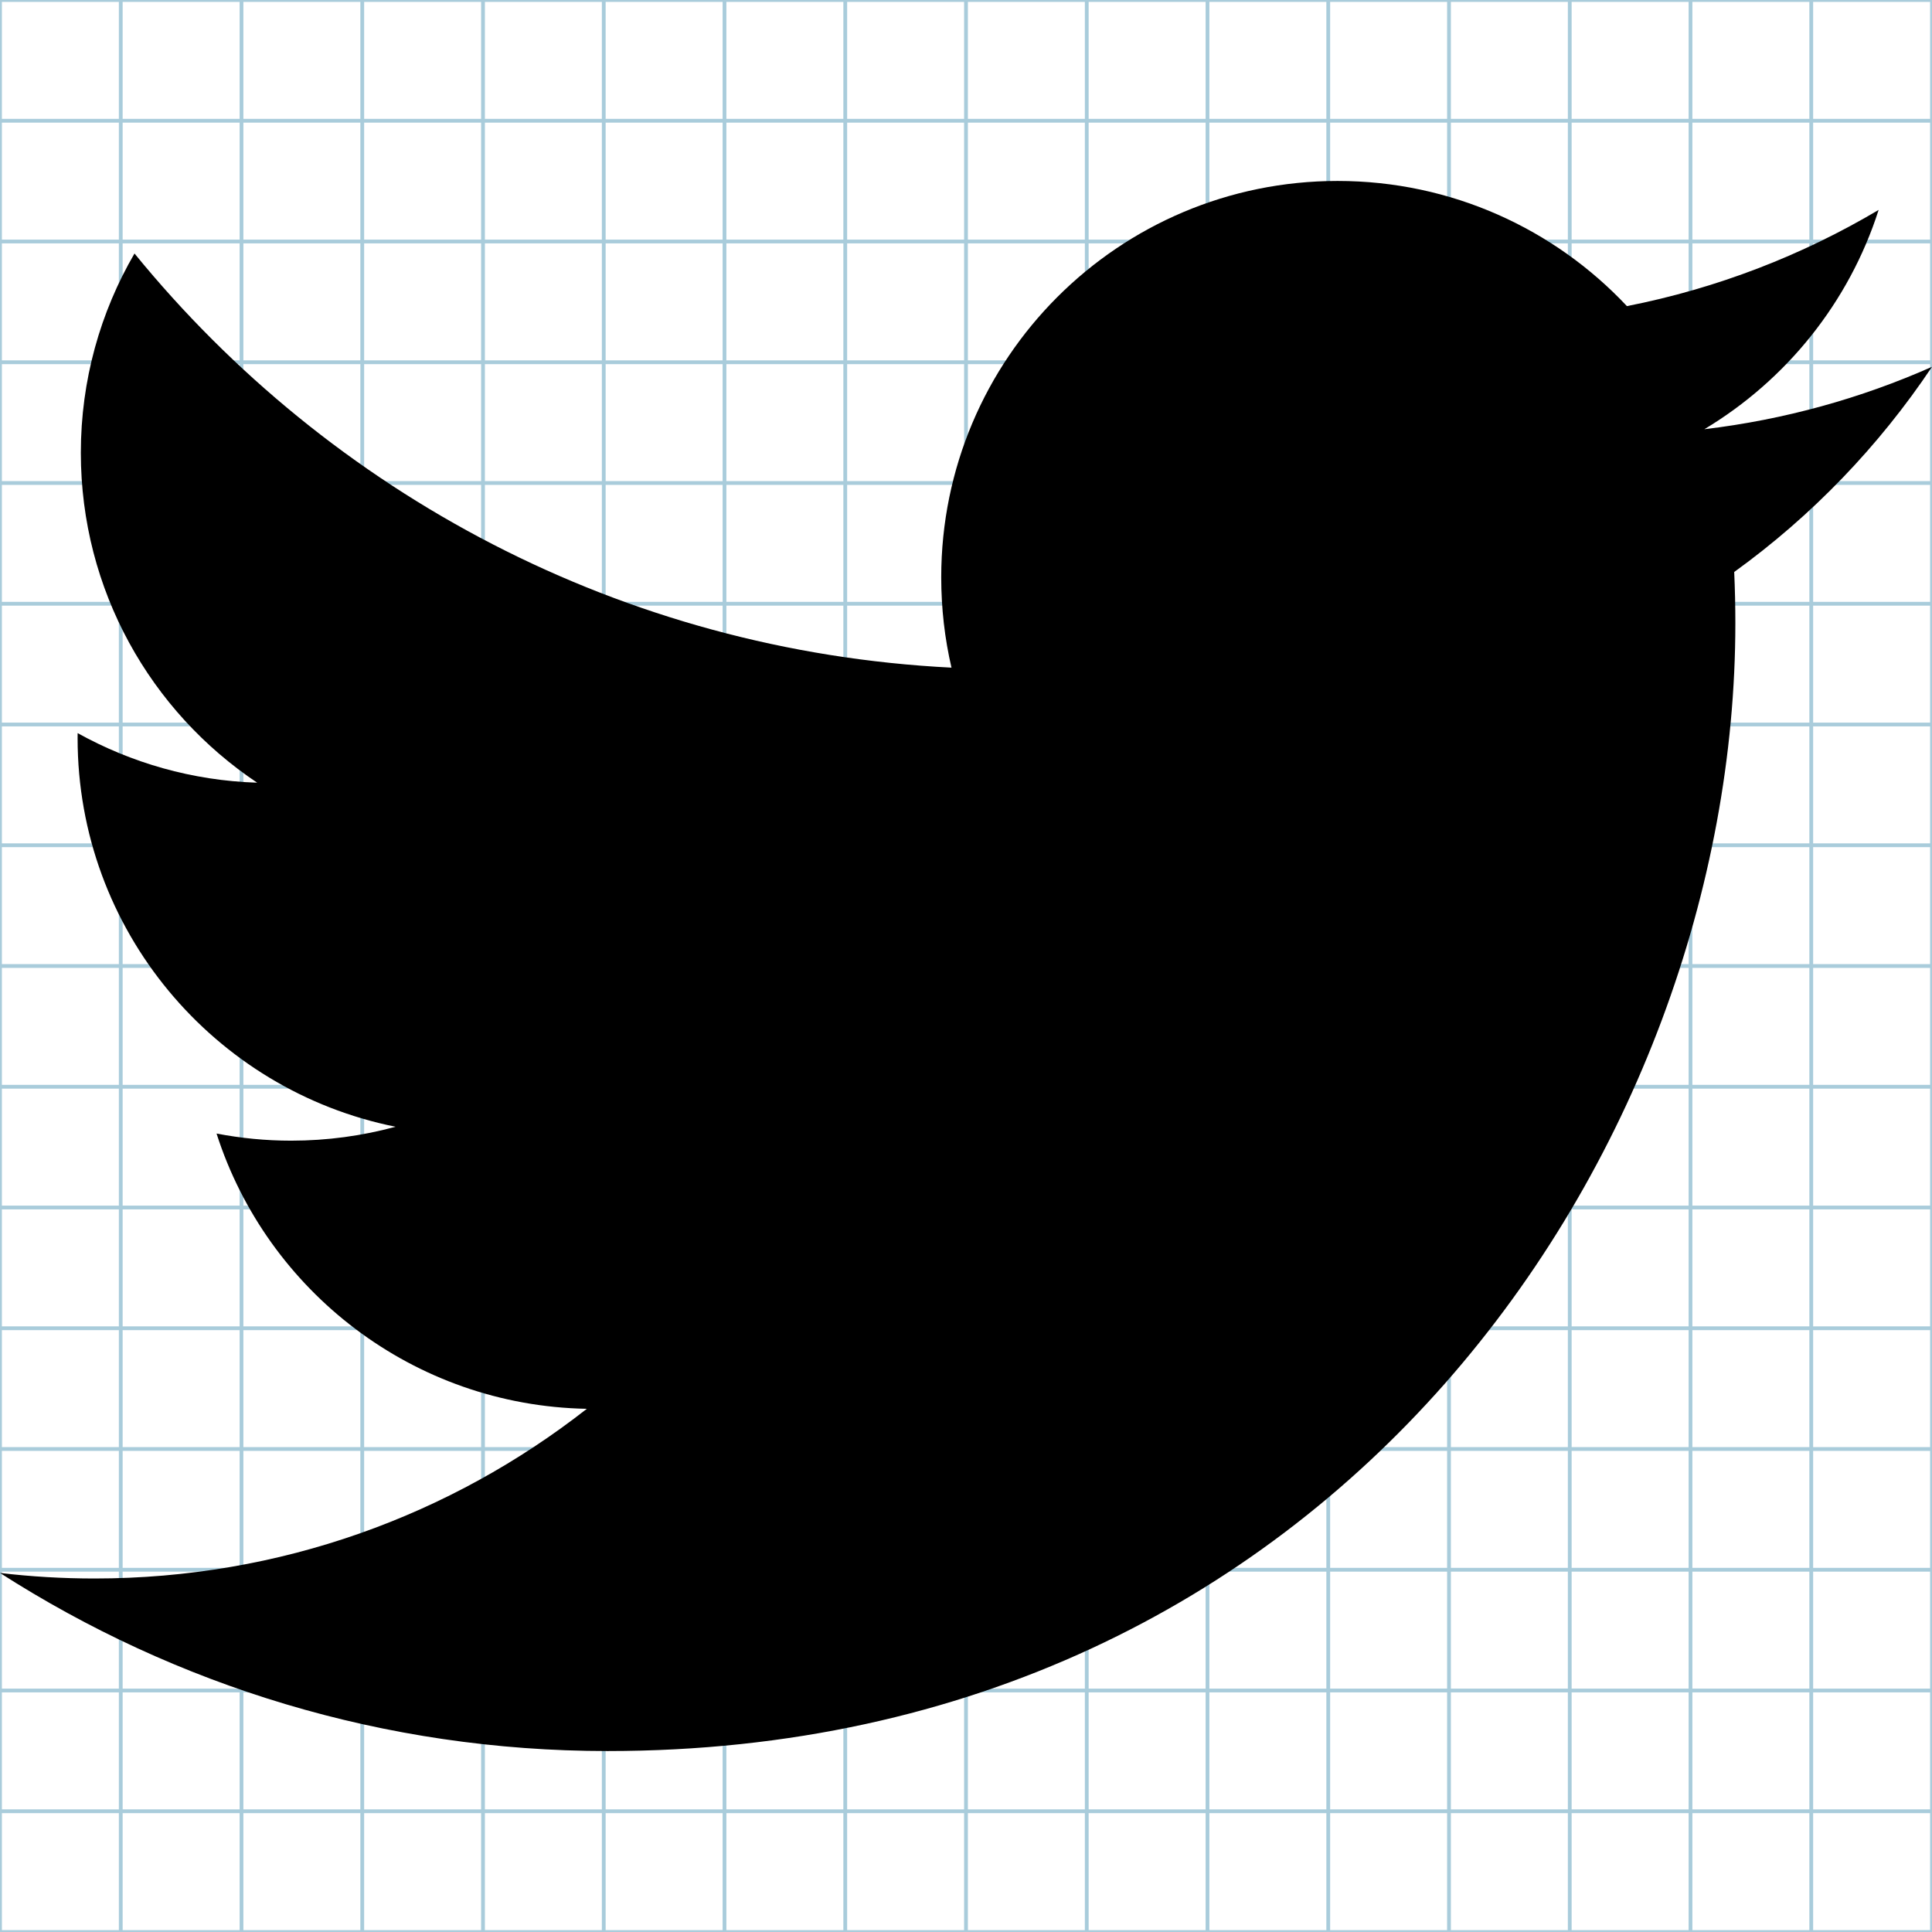
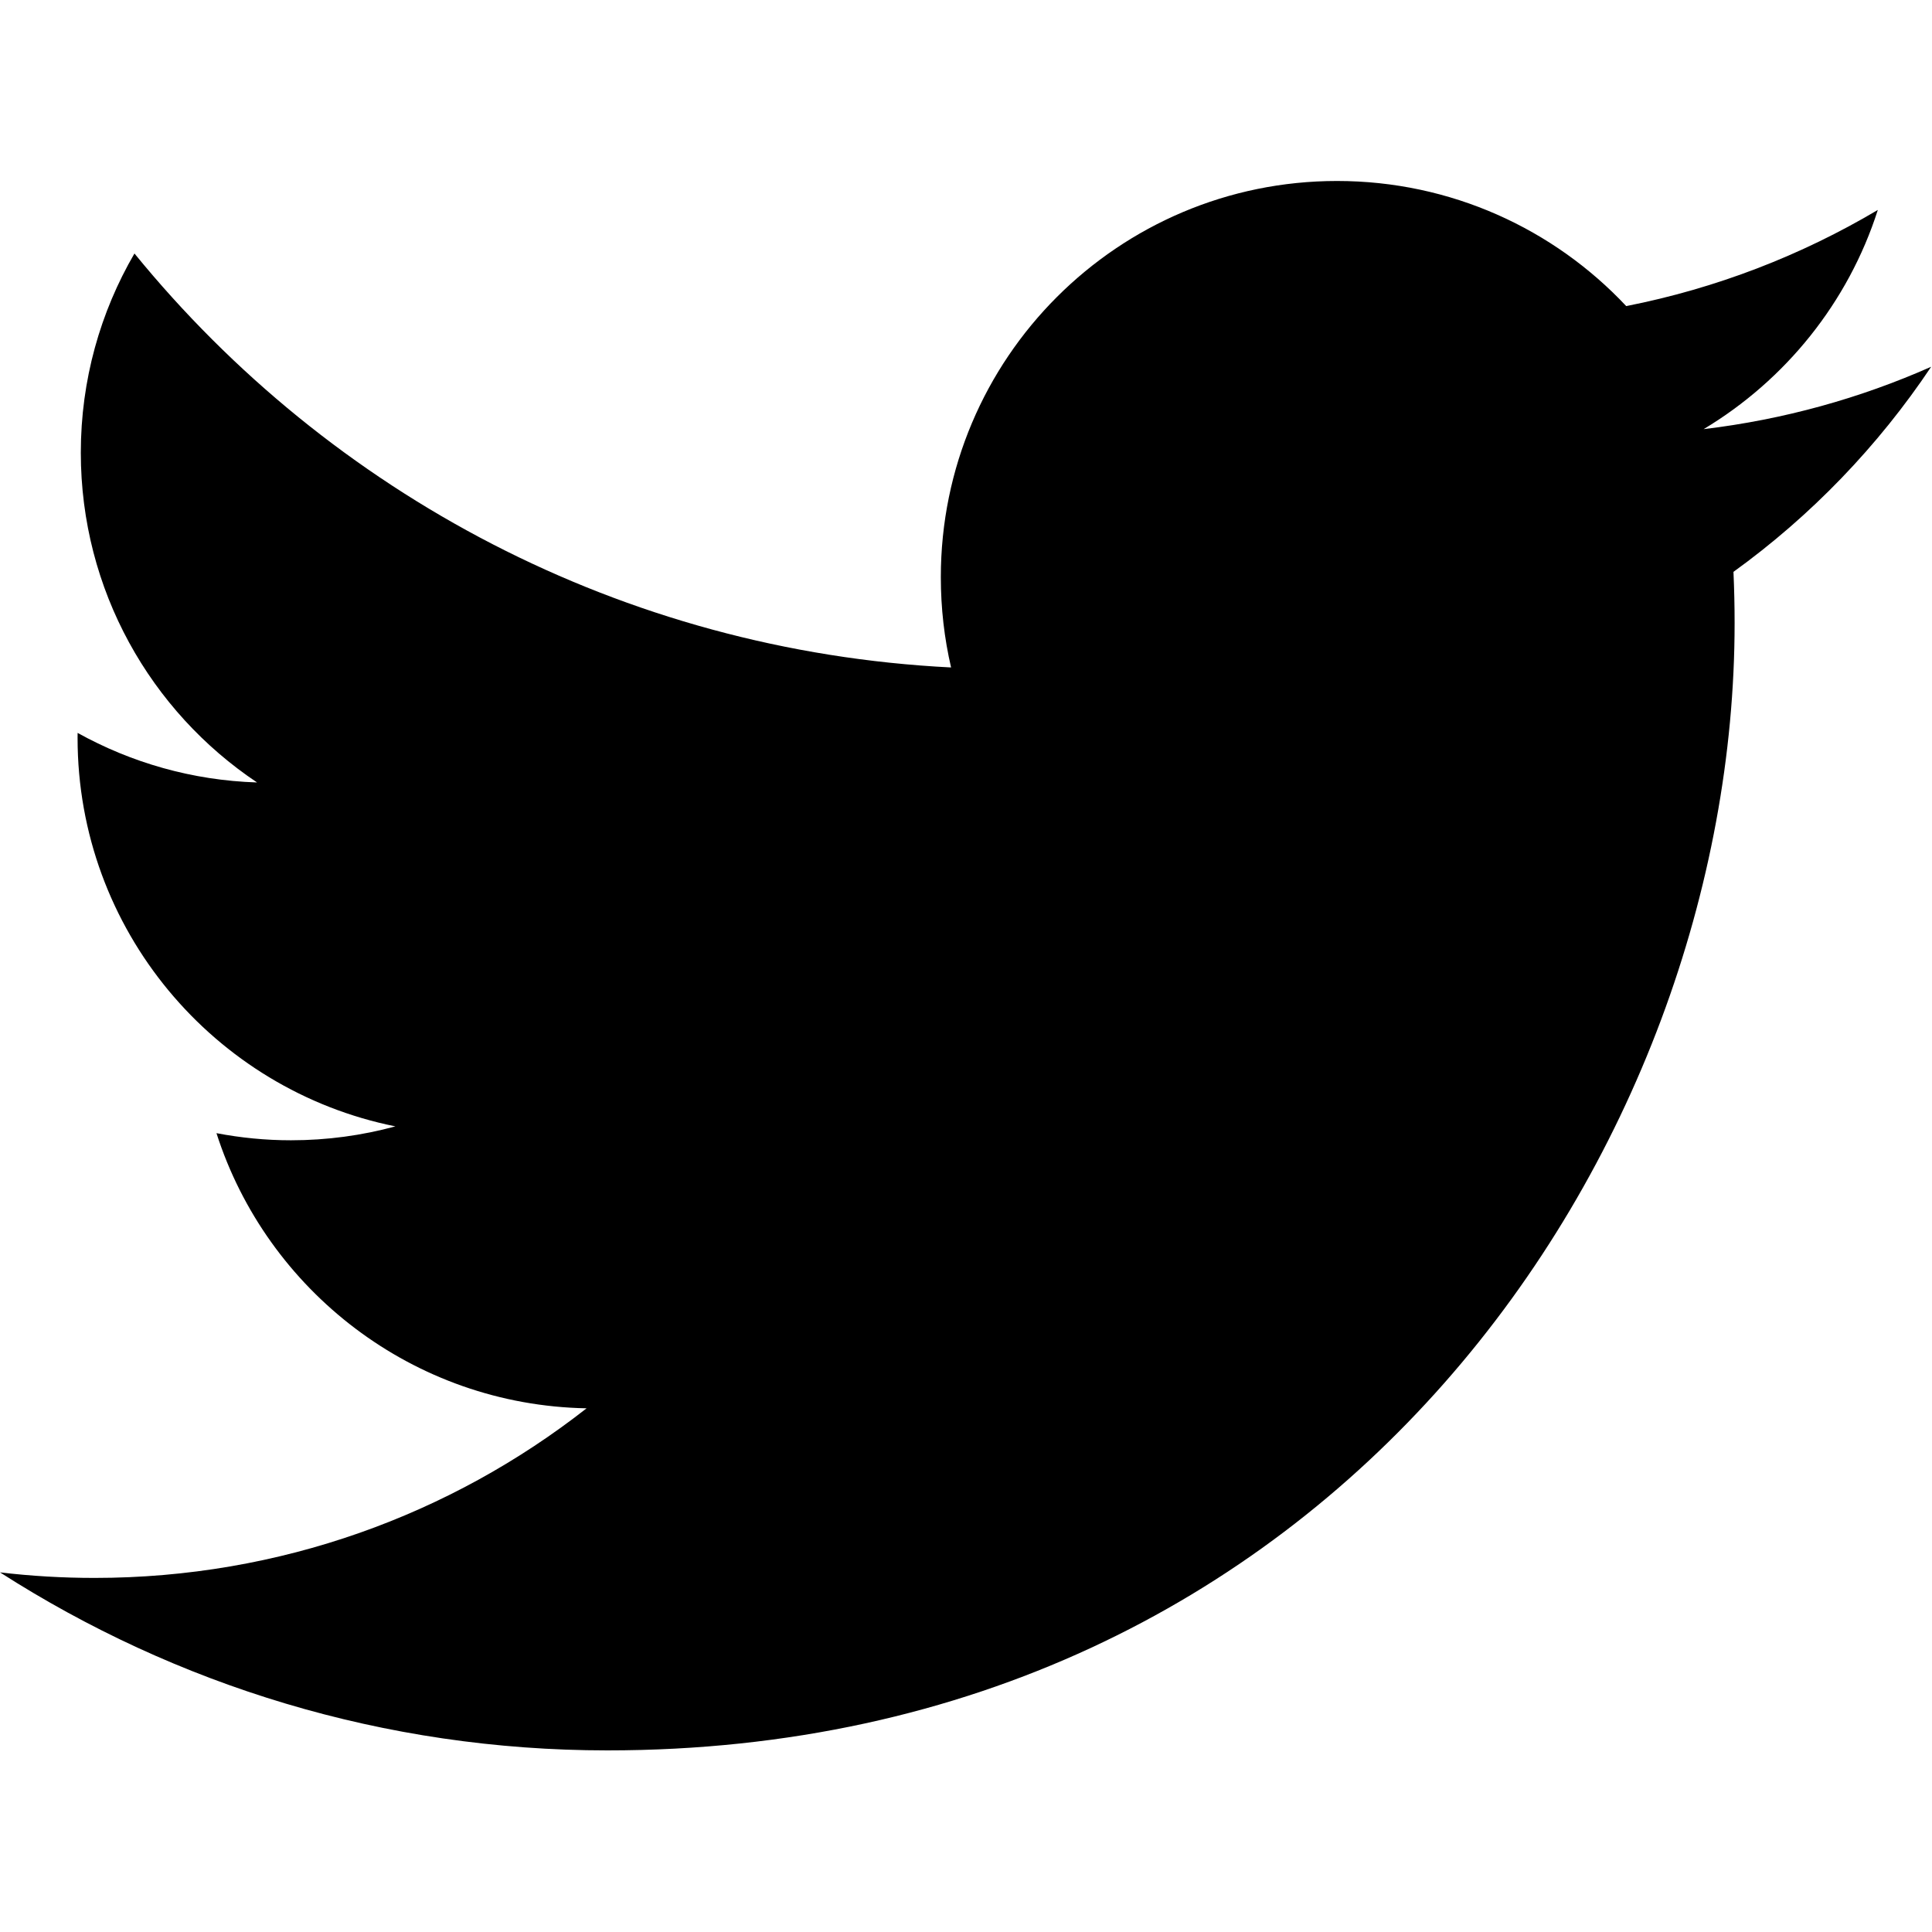
- <svg xmlns="http://www.w3.org/2000/svg" version="1.1" id="Layer_1" x="0px" y="0px" width="512px" height="512px" viewBox="0 0 512 512" enable-background="new 0 0 512 512" xml:space="preserve">
-   <g id="Grid_1_">
-     <g id="Layer_1_1_">
-       <g id="Grid">
-         <g>
-           <rect fill="none" stroke="#A9CCDB" stroke-miterlimit="10" width="512" height="512" />
-           <line fill="none" stroke="#A9CCDB" stroke-miterlimit="10" x1="0" y1="480" x2="512" y2="480" />
-           <line fill="none" stroke="#A9CCDB" stroke-miterlimit="10" x1="0" y1="448" x2="512" y2="448" />
-           <line fill="none" stroke="#A9CCDB" stroke-miterlimit="10" x1="0" y1="416" x2="512" y2="416" />
-           <line fill="none" stroke="#A9CCDB" stroke-miterlimit="10" x1="0" y1="384" x2="512" y2="384" />
-           <line fill="none" stroke="#A9CCDB" stroke-miterlimit="10" x1="0" y1="352" x2="512" y2="352" />
-           <line fill="none" stroke="#A9CCDB" stroke-miterlimit="10" x1="0" y1="320" x2="512" y2="320" />
-           <line fill="none" stroke="#A9CCDB" stroke-miterlimit="10" x1="0" y1="288" x2="512" y2="288" />
-           <line fill="none" stroke="#A9CCDB" stroke-miterlimit="10" x1="0" y1="256" x2="512" y2="256" />
-           <line fill="none" stroke="#A9CCDB" stroke-miterlimit="10" x1="0" y1="224" x2="512" y2="224" />
-           <line fill="none" stroke="#A9CCDB" stroke-miterlimit="10" x1="0" y1="192" x2="512" y2="192" />
-           <line fill="none" stroke="#A9CCDB" stroke-miterlimit="10" x1="0" y1="160" x2="512" y2="160" />
-           <line fill="none" stroke="#A9CCDB" stroke-miterlimit="10" x1="0" y1="128" x2="512" y2="128" />
-           <line fill="none" stroke="#A9CCDB" stroke-miterlimit="10" x1="0" y1="96" x2="512" y2="96" />
-           <line fill="none" stroke="#A9CCDB" stroke-miterlimit="10" x1="0" y1="64" x2="512" y2="64" />
-           <line fill="none" stroke="#A9CCDB" stroke-miterlimit="10" x1="0" y1="32" x2="512" y2="32" />
-           <line fill="none" stroke="#A9CCDB" stroke-miterlimit="10" x1="480" y1="0" x2="480" y2="512" />
-           <line fill="none" stroke="#A9CCDB" stroke-miterlimit="10" x1="448" y1="0" x2="448" y2="512" />
-           <line fill="none" stroke="#A9CCDB" stroke-miterlimit="10" x1="416" y1="0" x2="416" y2="512" />
-           <line fill="none" stroke="#A9CCDB" stroke-miterlimit="10" x1="384" y1="0" x2="384" y2="512" />
-           <line fill="none" stroke="#A9CCDB" stroke-miterlimit="10" x1="352" y1="0" x2="352" y2="512" />
-           <line fill="none" stroke="#A9CCDB" stroke-miterlimit="10" x1="320" y1="0" x2="320" y2="512" />
-           <line fill="none" stroke="#A9CCDB" stroke-miterlimit="10" x1="288" y1="0" x2="288" y2="512" />
-           <line fill="none" stroke="#A9CCDB" stroke-miterlimit="10" x1="256" y1="0" x2="256" y2="512" />
-           <line fill="none" stroke="#A9CCDB" stroke-miterlimit="10" x1="224" y1="0" x2="224" y2="512" />
-           <line fill="none" stroke="#A9CCDB" stroke-miterlimit="10" x1="192" y1="0" x2="192" y2="512" />
-           <line fill="none" stroke="#A9CCDB" stroke-miterlimit="10" x1="160" y1="0" x2="160" y2="512" />
-           <line fill="none" stroke="#A9CCDB" stroke-miterlimit="10" x1="128" y1="0" x2="128" y2="512" />
-           <line fill="none" stroke="#A9CCDB" stroke-miterlimit="10" x1="96" y1="0" x2="96" y2="512" />
-           <line fill="none" stroke="#A9CCDB" stroke-miterlimit="10" x1="64" y1="0" x2="64" y2="512" />
-           <line fill="none" stroke="#A9CCDB" stroke-miterlimit="10" x1="32" y1="0" x2="32" y2="512" />
-         </g>
-       </g>
-     </g>
-   </g>
-   <path d="M512,97.209c-18.838,8.354-39.082,14.001-60.33,16.54c21.686-13,38.343-33.585,46.186-58.115  c-20.298,12.039-42.778,20.78-66.705,25.49c-19.16-20.415-46.461-33.17-76.673-33.17c-58.011,0-105.044,47.029-105.044,105.039  c0,8.233,0.929,16.25,2.72,23.939c-87.3-4.382-164.701-46.2-216.509-109.753c-9.042,15.514-14.223,33.558-14.223,52.809  c0,36.444,18.544,68.596,46.73,87.433c-17.219-0.546-33.416-5.271-47.577-13.139c-0.01,0.438-0.01,0.878-0.01,1.321  c0,50.894,36.209,93.348,84.261,103c-8.813,2.4-18.094,3.686-27.674,3.686c-6.769,0-13.349-0.66-19.764-1.886  c13.368,41.73,52.16,72.103,98.126,72.948c-35.95,28.175-81.243,44.967-130.458,44.967c-8.479,0-16.84-0.497-25.058-1.47  c46.486,29.805,101.701,47.197,161.021,47.197c193.211,0,298.868-160.062,298.868-298.872c0-4.554-0.103-9.084-0.305-13.59  C480.11,136.773,497.918,118.273,512,97.209z" />
+ <svg xmlns="http://www.w3.org/2000/svg" version="1.1" width="1000" height="1000" id="svg3324">
+   <defs id="defs3326">
+     <font horiz-adv-x="1024" id="font3381" />
+   </defs>
+   <g transform="translate(0,-52.36218)" id="layer1" />
+   <path d="m 999.571,189.833 c -36.777,16.309 -76.299,27.334 -117.781,32.291 42.337,-25.38 74.856,-65.567 90.168,-113.457 -39.627,23.503 -83.515,40.568 -130.227,49.764 -37.406,-39.856 -90.705,-64.757 -149.687,-64.757 -113.254,0 -205.075,91.814 -205.075,205.066 0,16.073 1.814,31.725 5.31,46.736 C 321.845,336.92 170.737,255.28 69.593,131.206 51.94,161.494 41.826,196.721 41.826,234.304 c 0,71.149 36.203,133.919 91.23,170.694 -33.616,-1.066 -65.237,-10.29 -92.884,-25.651 -0.019,0.855 -0.019,1.714 -0.019,2.579 0,99.359 70.69,182.241 164.501,201.085 -17.205,4.685 -35.325,7.196 -54.027,7.196 -13.215,0 -26.061,-1.288 -38.585,-3.682 26.098,81.469 101.831,140.765 191.569,142.415 -70.184,55.006 -158.609,87.788 -254.691,87.788 -16.553,0 -32.876,-0.97 -48.92,-2.87 C 90.754,872.046 198.549,906 314.358,906 c 377.202,0 583.474,-312.486 583.474,-583.482 0,-8.891 -0.201,-17.735 -0.595,-26.531 40.076,-28.913 74.843,-65.03 102.335,-106.153 z" id="path3964" />
</svg>
